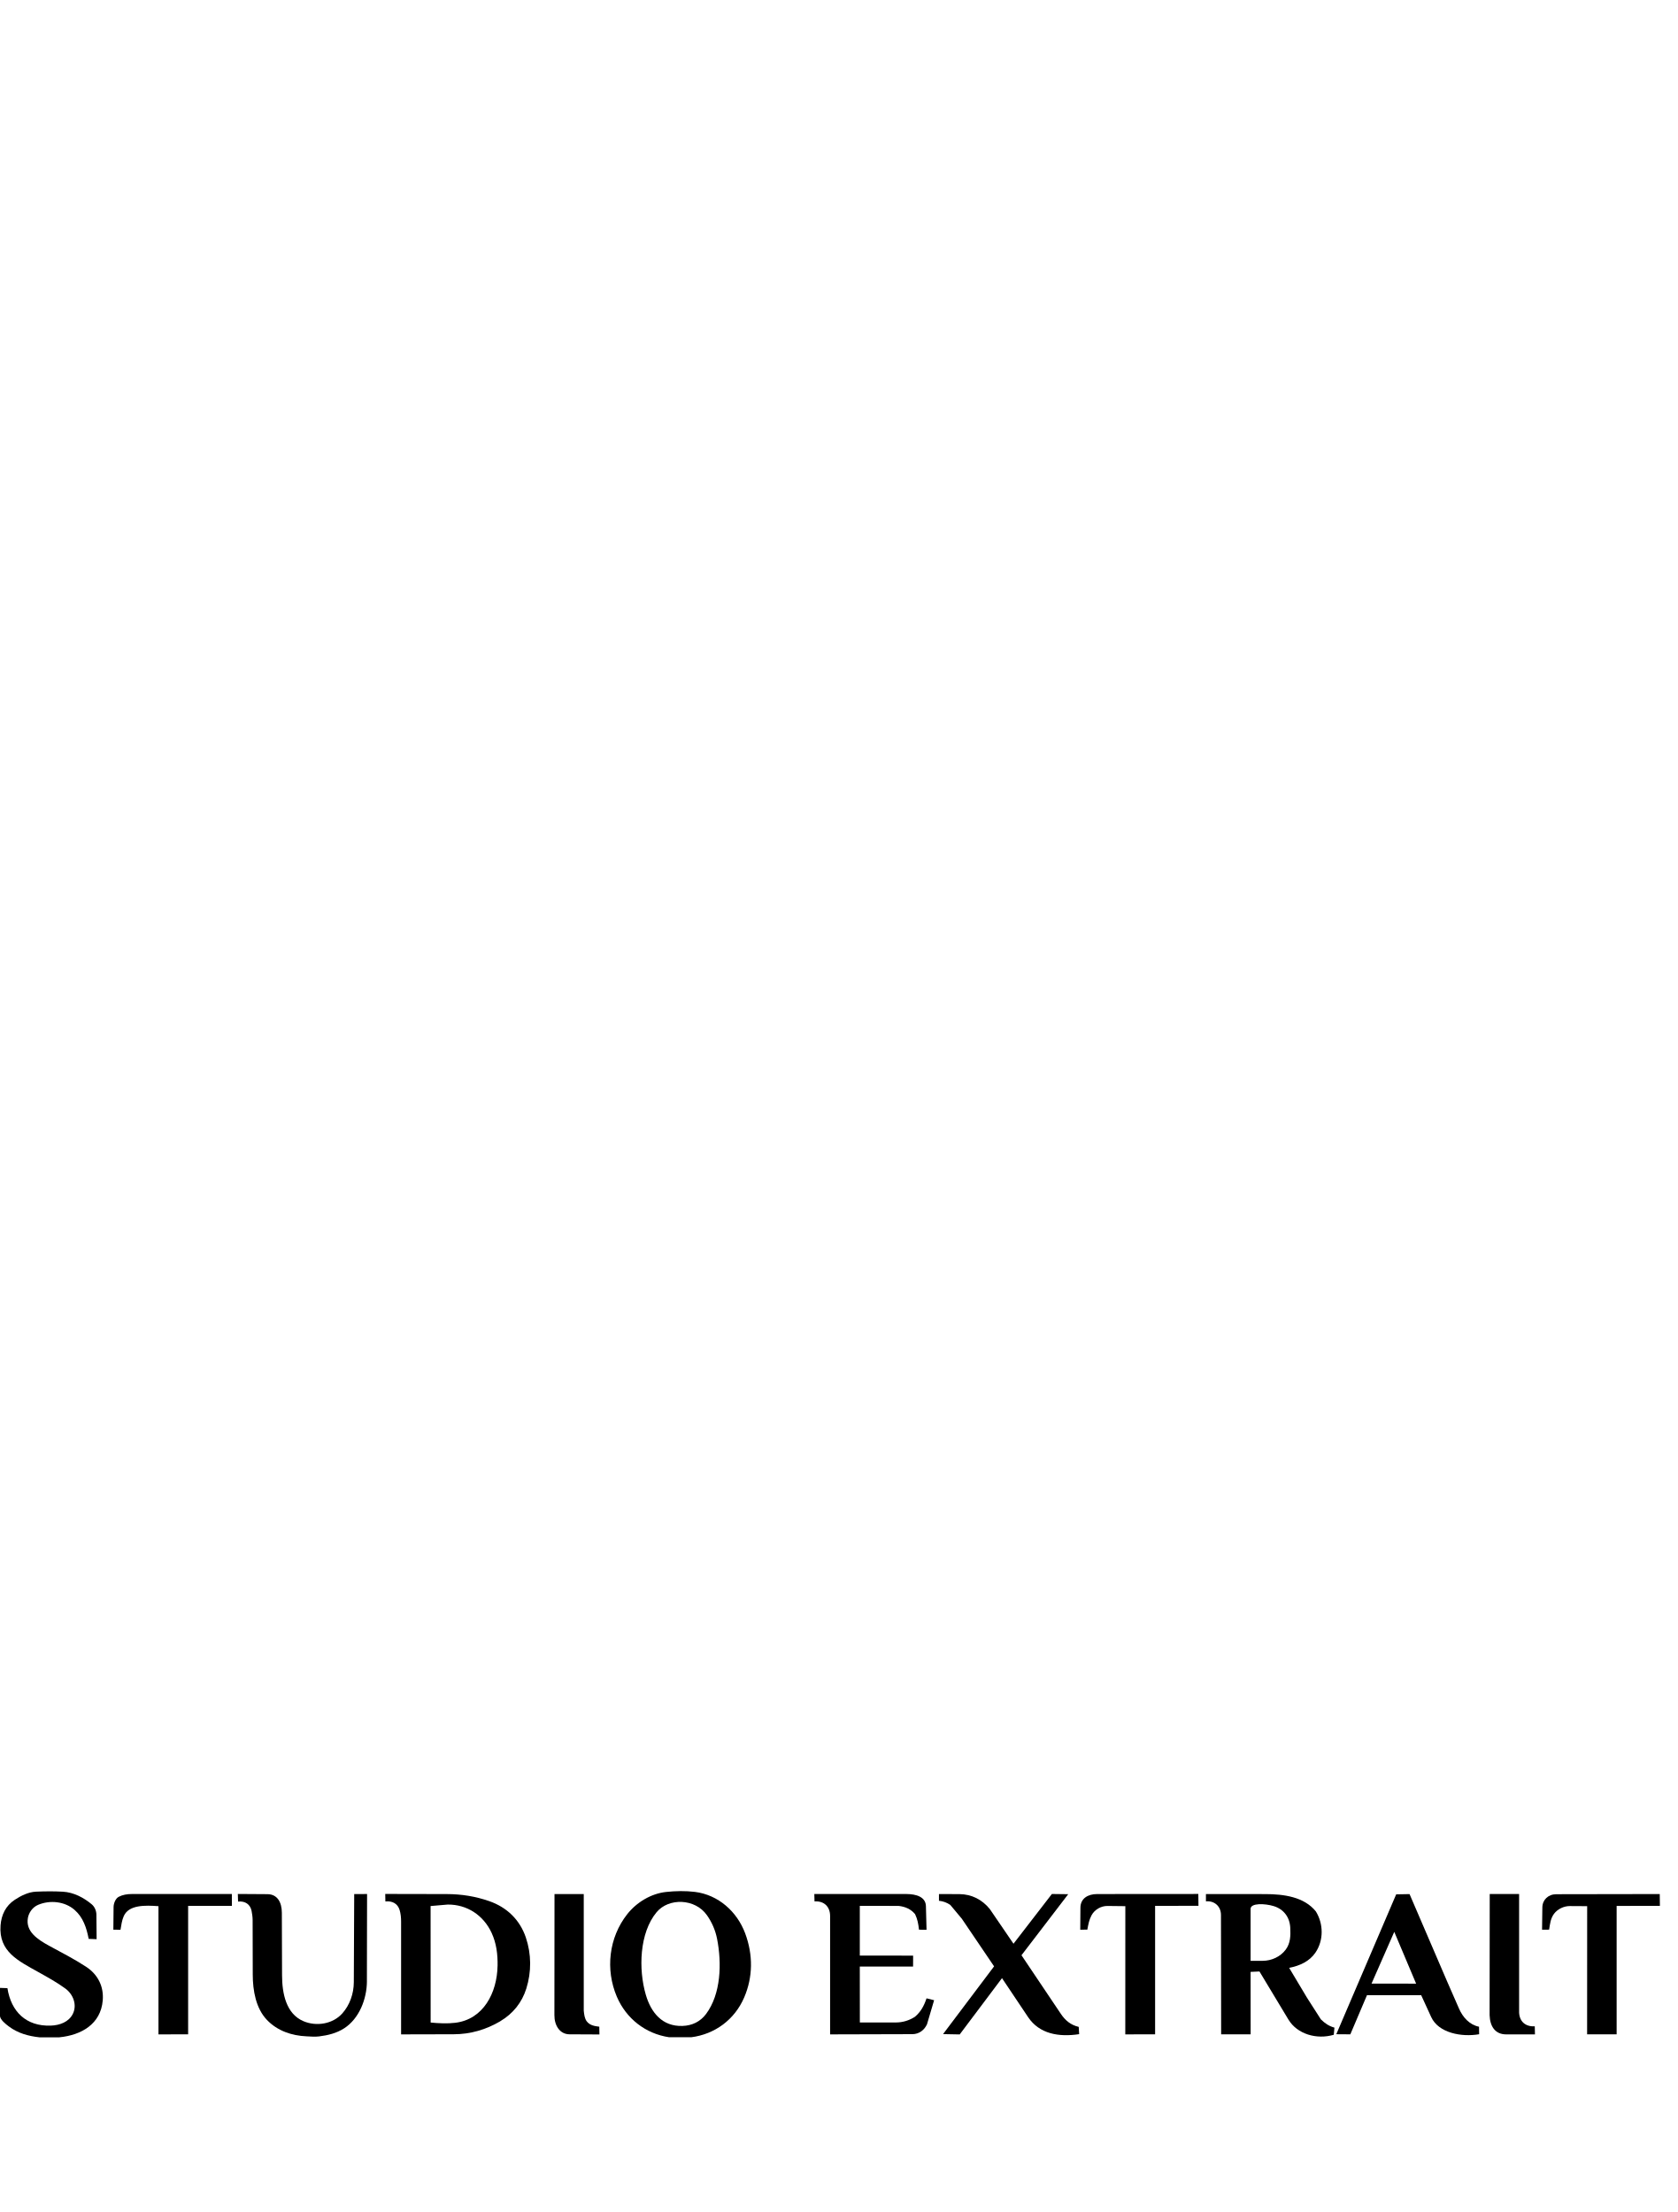
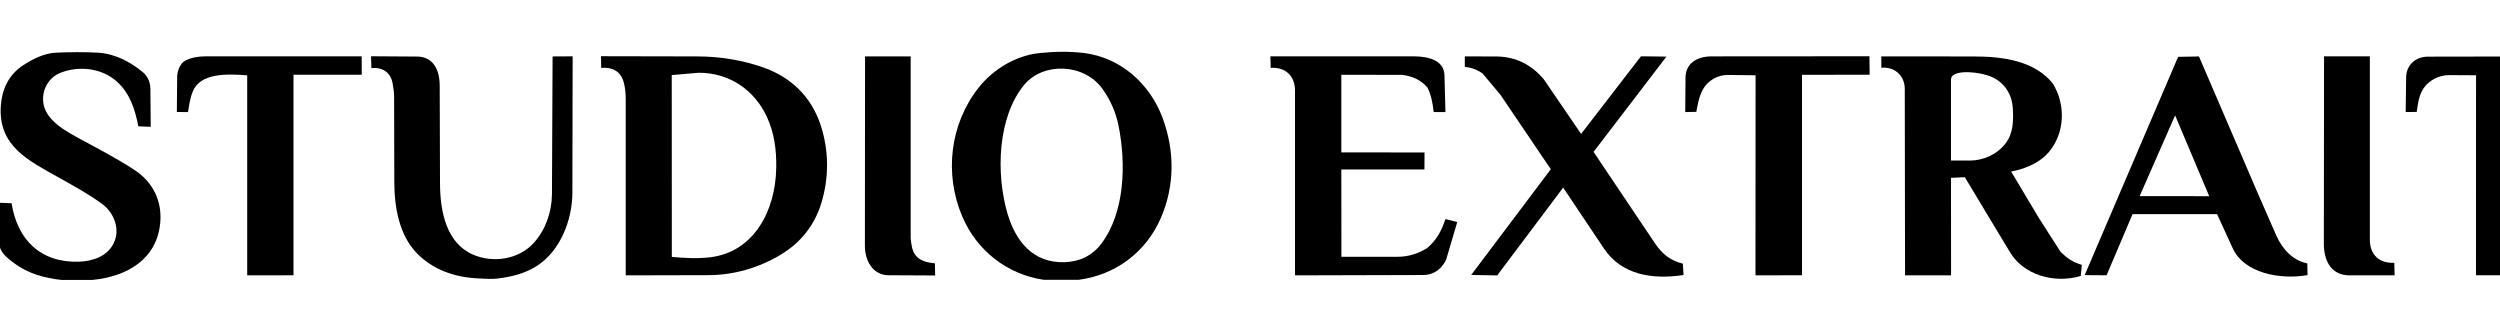
- <svg xmlns="http://www.w3.org/2000/svg" version="1.1" width="1246" height="1643">
+ <svg xmlns="http://www.w3.org/2000/svg" version="1.1" viewBox="0 1380 1190 150">
  <path d="M513.313,1513.186h-16.507c-17.379,-2.615 -31.772,-13.762 -38.765,-30.140 -8.588,-20.124 -5.972,-43.884 7.753,-61.282 6.937,-8.792 17.657,-15.283 28.879,-16.489 7.067,-0.760 14.374,-0.890 21.330,-0.037 17.416,2.152 31.308,14.634 37.318,30.715s5.787,32.607 -0.705,47.686c-7.104,16.507 -21.775,27.321 -39.321,29.565ZM506.691,1504.802c7.363,-0.223 13.391,-3.246 17.602,-8.866 11.147,-14.894 11.759,-37.819 8.180,-55.903 -1.280,-6.436 -3.858,-12.297 -7.549,-17.528 -8.755,-12.445 -28.378,-13.020 -37.374,-2.152 -12.742,15.357 -13.540,42.270 -7.994,61.263 3.876,13.280 12.241,23.648 27.135,23.185Z" />
  <path d="M44.075,1513.260h-14.727c-8.124,-0.890 -16.007,-2.986 -22.777,-8.087 -2.356,-1.762 -6.343,-4.878 -6.622,-7.846 -0.649,-7.159 -0.371,-13.725 -0.315,-20.810l5.880,0.223c2.745,17.472 13.911,28.471 32.199,27.822 6.547,-0.223 13.373,-2.615 16.396,-8.773 3.246,-6.622 0.297,-14.486 -5.601,-18.789 -6.417,-4.674 -13.058,-8.309 -20.013,-12.204 -14.838,-8.328 -29.565,-15.135 -28.081,-34.684 0.594,-7.809 3.802,-14.597 10.609,-19.048 4.470,-2.931 10.034,-5.750 15.636,-5.991 6.788,-0.297 13.336,-0.371 20.087,0.019 7.994,0.464 15.432,4.414 21.330,9.329 2.318,1.929 3.487,4.971 3.506,7.753l0.167,18.195 -5.898,-0.241c-1.632,-8.346 -4.099,-15.914 -10.424,-21.478 -7.252,-6.380 -18.269,-7.512 -27.061,-3.821 -4.303,1.799 -6.937,5.880 -7.642,9.700 -1.818,10.053 7.011,15.951 15.784,20.736 9.367,5.101 18.640,9.830 27.451,15.599s13.187,14.690 12.334,24.947c-1.465,17.583 -15.803,25.800 -32.236,27.432Z" />
  <path d="M371.553,1501.297c-10.721,6.306 -22.294,9.663 -34.591,9.682l-39.117,0.093v-83.594c0.019,-3.135 -0.278,-6.139 -1.113,-8.847 -1.410,-4.637 -5.342,-6.844 -10.554,-6.306l-0.111,-5.564 45.701,0.093c10.980,0.019 21.330,1.706 31.494,5.230 13.095,4.544 22.777,13.837 27.228,27.043 4.136,12.260 4.247,25.485 0.334,37.949 -3.209,10.220 -9.812,18.603 -19.290,24.186ZM369.494,1460.195c0.148,-8.699 -0.872,-16.860 -4.470,-24.613 -6.009,-12.928 -18.121,-21.070 -32.570,-20.940l-12.705,1.094 0.037,86.543c6.213,0.575 12.279,0.909 18.381,0.167 20.755,-2.560 30.956,-22.220 31.308,-42.270Z" />
  <path d="M990.470,1511.350c-12.668,3.765 -27.172,-0.427 -33.701,-11.277l-21.515,-35.723 -6.584,0.297 0.037,46.406h-21.905s-0.130,-88.639 -0.130,-88.639c0.000,-6.547 -4.934,-10.739 -11.166,-10.164v-5.416s43.958,0.037 43.958,0.037c13.855,0.000 28.879,2.022 37.633,12.816 5.750,9.292 5.935,21.534 -0.297,30.678 -4.414,6.473 -11.574,9.738 -19.494,11.296l13.262,22.202 10.294,16.062c3.042,2.968 5.917,4.952 10.071,6.139l-0.501,5.323ZM954.729,1448.139c3.672,-4.915 3.654,-10.646 3.394,-16.211 -0.334,-7.716 -4.730,-13.818 -12.297,-16.136 -6.492,-1.985 -17.157,-2.411 -17.157,2.040v38.598s8.940,0.000 8.940,0.000c6.510,0.000 13.150,-2.968 17.138,-8.309Z" />
  <path d="M678.053,1460.677h-39.581s0.037,41.547 0.037,41.547h26.876c5.101,-0.019 9.923,-1.558 14.059,-4.247 4.340,-3.710 6.677,-7.994 8.588,-13.688l5.620,1.410 -5.286,17.880c-1.929,4.155 -5.694,7.308 -10.869,7.326l-61.077,0.167v-88.064c-0.037,-6.733 -4.414,-11.184 -11.574,-10.702l-0.148,-5.490h68.404c7.438,0.019 14.282,2.226 14.467,8.959l0.464,17.583 -5.601,-0.037c-0.519,-4.563 -1.150,-7.846 -2.912,-11.555 -3.097,-3.747 -7.308,-5.583 -12.223,-6.121l-28.823,-0.056v36.947s39.599,0.037 39.599,0.037l-0.037,8.105Z" />
  <path d="M801.377,1510.904c-15.116,2.300 -29.546,-0.148 -37.930,-12.650l-19.382,-28.953 -31.401,41.806 -12.371,-0.241 37.893,-50.320 -23.945,-35.370 -8.550,-10.238c-2.634,-1.799 -5.230,-2.745 -8.439,-3.116v-4.989s15.339,0.056 15.339,0.056c8.996,0.111 16.767,4.080 22.461,11.147l17.546,25.707 28.508,-36.947 12.130,0.148 -34.703,45.349 29.231,43.531c3.283,4.878 7.271,8.254 13.280,9.682l0.315,5.379Z" />
  <path d="M272.471,1471.416c-0.019,13.484 -5.824,27.970 -16.841,35.111 -5.657,3.654 -12.056,5.230 -18.678,6.047 -3.172,0.390 -6.102,0.093 -9.292,-0.056 -11.017,-0.482 -21.645,-4.043 -29.398,-12.149 -8.235,-8.588 -10.554,-21.719 -10.572,-33.794l-0.093,-40.471c0.000,-2.189 -0.390,-4.748 -0.779,-6.770 -0.983,-4.878 -4.804,-7.475 -10.034,-6.900l-0.167,-5.657 22.035,0.148c7.363,0.056 10.628,6.102 10.646,13.799l0.148,46.480c0.037,13.503 3.005,28.508 15.766,34.016 9.626,4.155 21.868,2.244 28.971,-5.713 5.564,-6.232 8.513,-14.690 8.550,-23.166l0.297,-65.473 9.552,-0.056 -0.130,64.602Z" />
  <path d="M1098.399,1510.960c-13.095,2.281 -30.196,-0.927 -35.612,-12.761l-7.456,-16.266h-40.230s-12.371,29.101 -12.371,29.101l-10.424,-0.074 44.477,-103.904 9.923,-0.185 28.063,65.251 8.662,19.790c2.819,6.455 7.809,12.075 14.857,13.466l0.093,5.601ZM1051.585,1473.383l-16.229,-38.468 -16.878,38.431 33.108,0.037Z" />
  <path d="M835.671,1415.829l-13.243,-0.148c-4.859,-0.056 -9.608,2.727 -11.871,6.937 -1.799,3.357 -2.356,6.566 -3.116,10.628l-5.268,0.093 0.130,-16.341c0.056,-6.807 5.379,-10.146 12.445,-10.164l75.100,-0.056 0.111,8.792 -32.199,0.037v95.409s-22.146,0.056 -22.146,0.056l0.037,-95.242Z" />
  <path d="M117.691,1415.848c-9.775,-0.742 -22.164,-1.131 -25.837,7.493 -1.391,3.264 -1.725,6.251 -2.374,10.016l-5.305,-0.056 0.167,-16.841c0.019,-2.615 1.410,-6.306 3.802,-7.567 2.875,-1.521 6.288,-2.077 9.700,-2.077h74.321s0.037,8.773 0.037,8.773h-32.496s0.000,95.446 0.000,95.446l-22.035,0.037v-95.224Z" />
  <path d="M1178.599,1415.829l-12.891,-0.074c-4.414,-0.019 -9.107,2.244 -11.704,5.731s-2.968,7.401 -3.654,11.796l-5.249,0.037 0.223,-16.600c0.074,-5.601 4.377,-9.756 10.350,-9.756l76.824,-0.130 0.111,8.773 -32.125,0.037v95.391s-21.923,0.000 -21.923,0.000l0.037,-95.224Z" />
  <path d="M1139.853,1511.071h-21.385c-8.180,0.000 -12.037,-5.898 -12.316,-14.337l0.093,-89.919h21.812s0.000,87.972 0.000,87.972c0.278,6.566 4.526,10.665 11.629,10.294l0.148,5.991Z" />
  <path d="M445.150,1511.127l-22.239,-0.111c-7.234,-0.037 -11.296,-6.622 -11.221,-14.282l0.074,-89.901h21.719s0.000,86.543 0.000,86.543c0.278,2.856 0.631,5.917 2.244,8.031 2.189,2.856 5.527,3.524 9.292,3.951l0.111,5.768Z" />
</svg>
